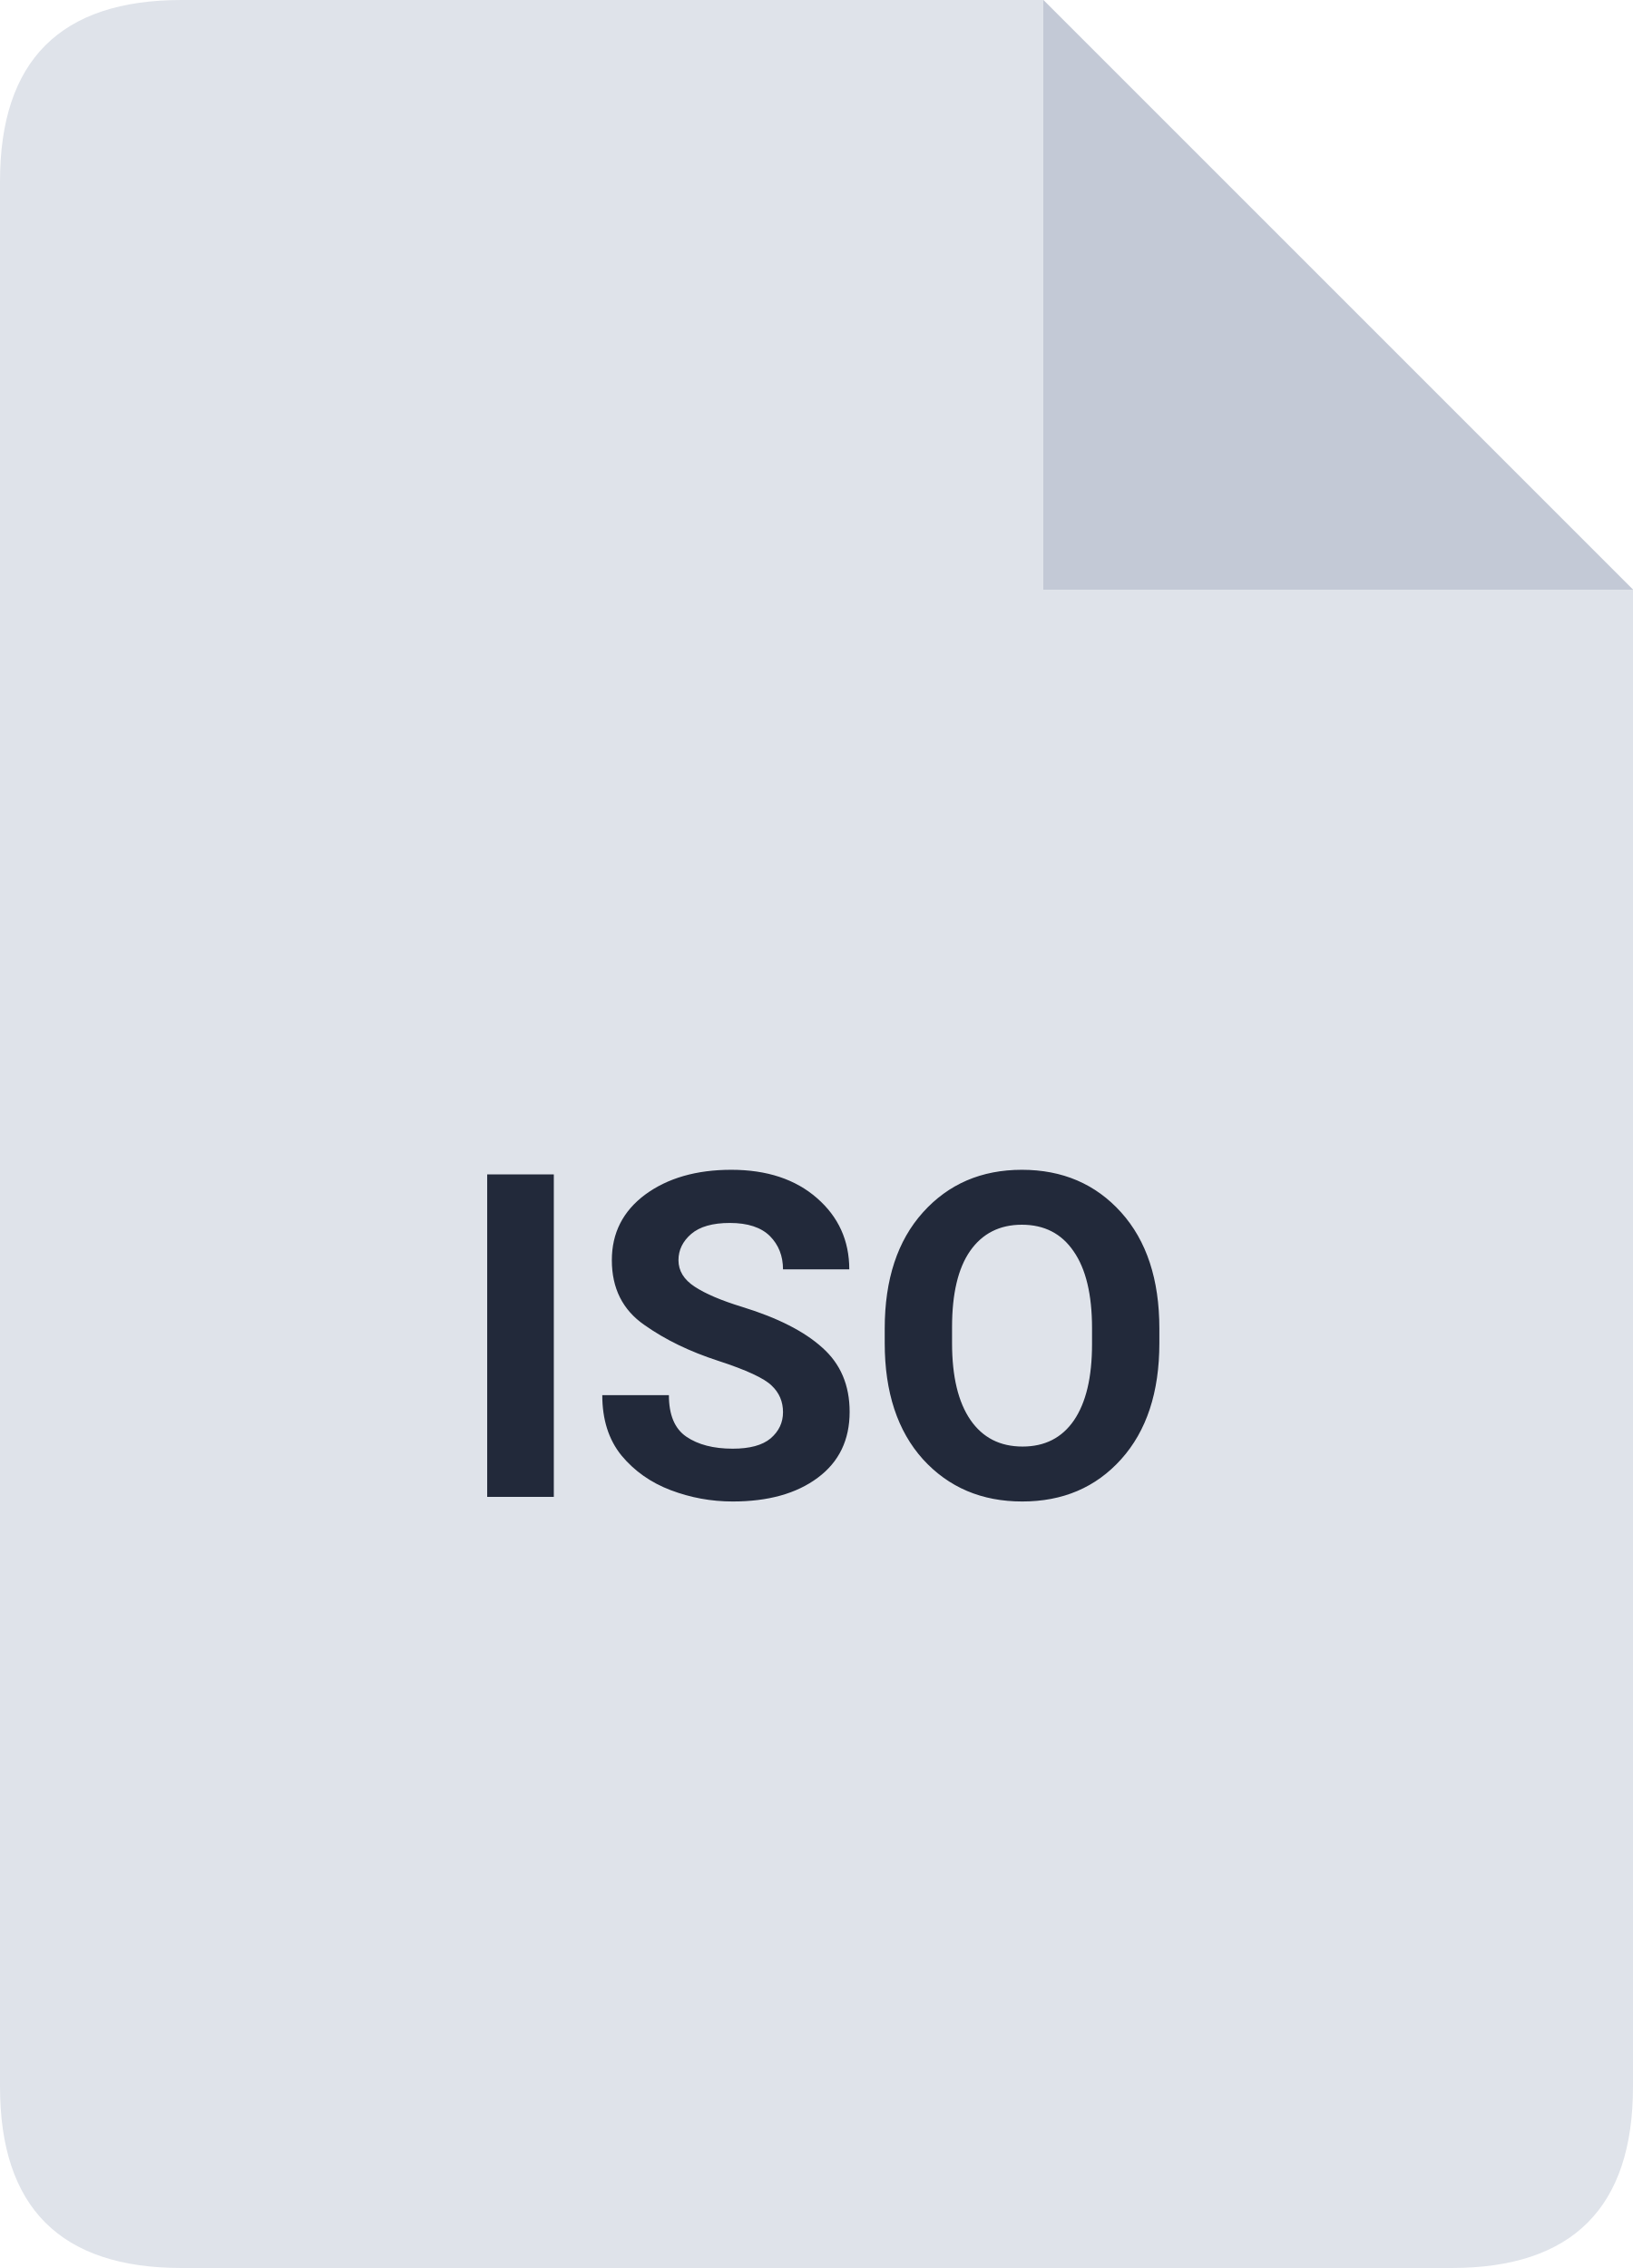
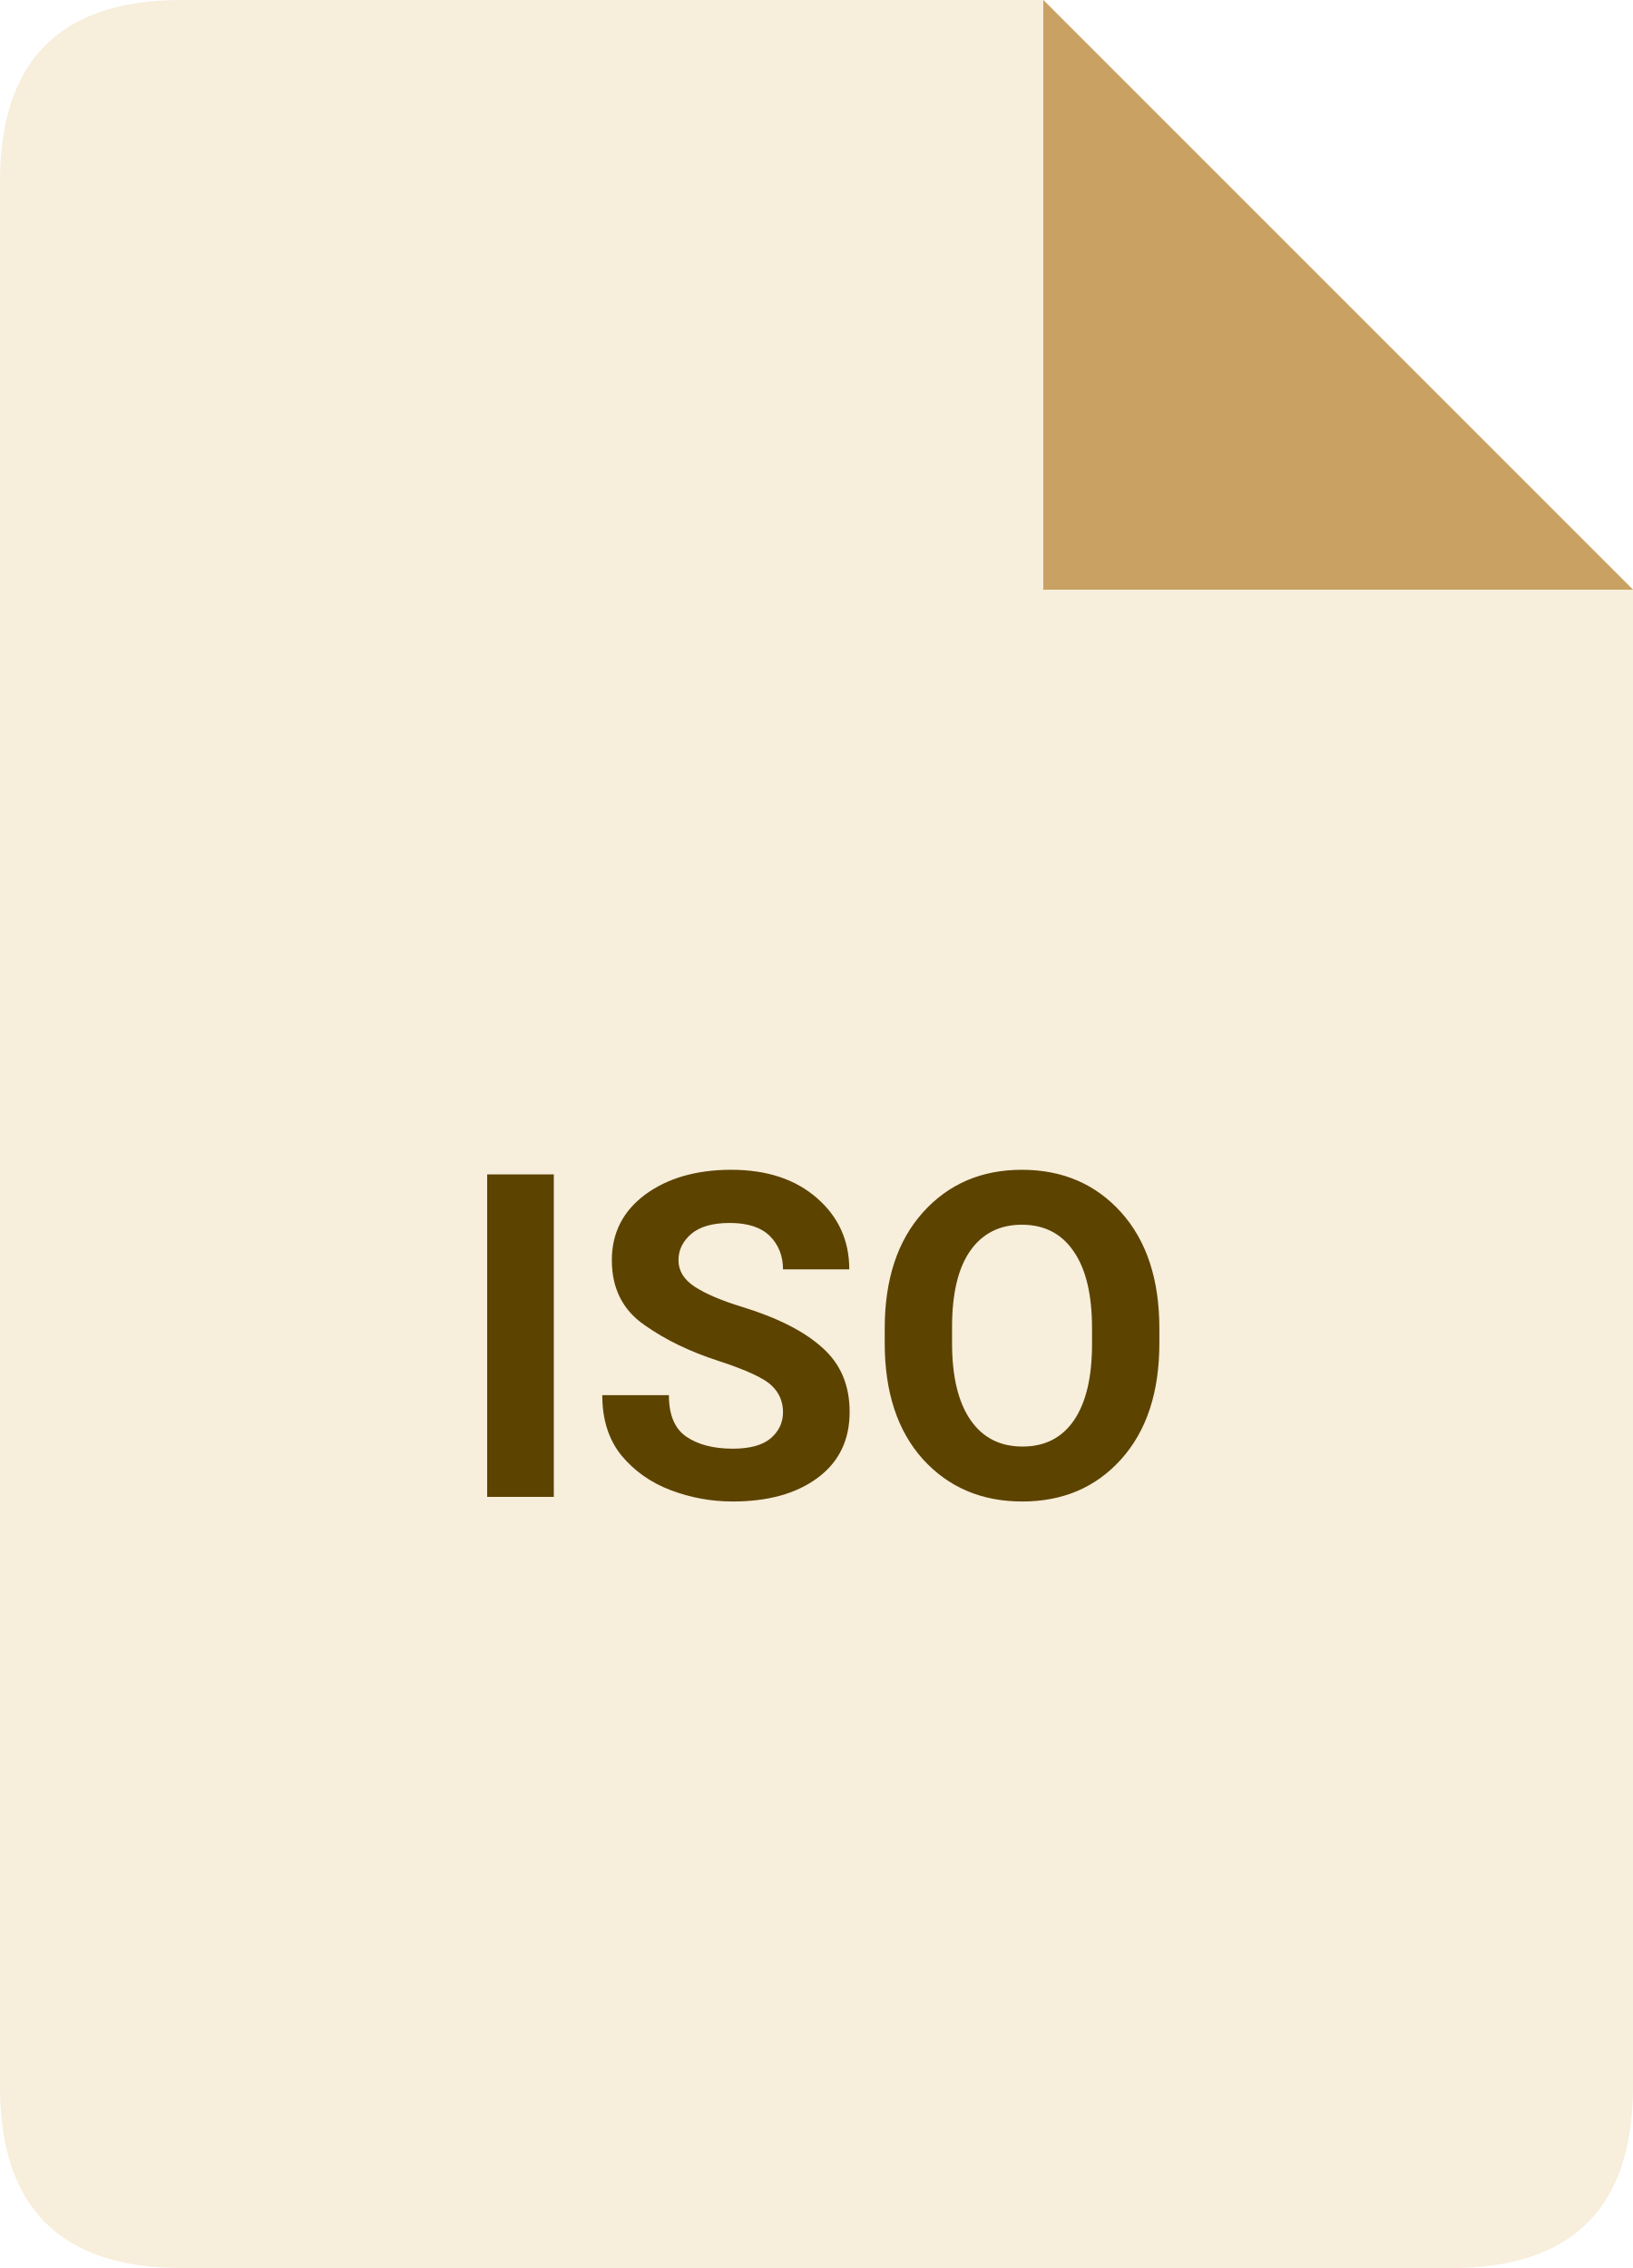
<svg xmlns="http://www.w3.org/2000/svg" viewBox="0 0 72 100">
-   <path d="M8 0 H46 L72 26 V92 Q72 100 64 100 H8 Q0 100 0 92 V8 Q0 0 8 0 Z" fill="#DFE3EA" />
-   <path d="M46 0 V26 H72 Z" fill="#C3C9D6" />
-   <text x="36" y="66" font-family="system-ui,'Segoe UI',Roboto,sans-serif" font-size="20" font-weight="600" fill="#22293A" text-anchor="middle">ISO</text>
+   <path d="M8 0 H46 L72 26 V92 Q72 100 64 100 H8 Q0 100 0 92 V8 Q0 0 8 0 Z" fill="#F7EEDB" />
+   <path d="M46 0 V26 H72 Z" fill="#C9A163" />
+   <text x="36" y="66" font-family="system-ui,'Segoe UI',Roboto,sans-serif" font-size="20" font-weight="600" fill="#5C4300" text-anchor="middle">ISO</text>
</svg>
